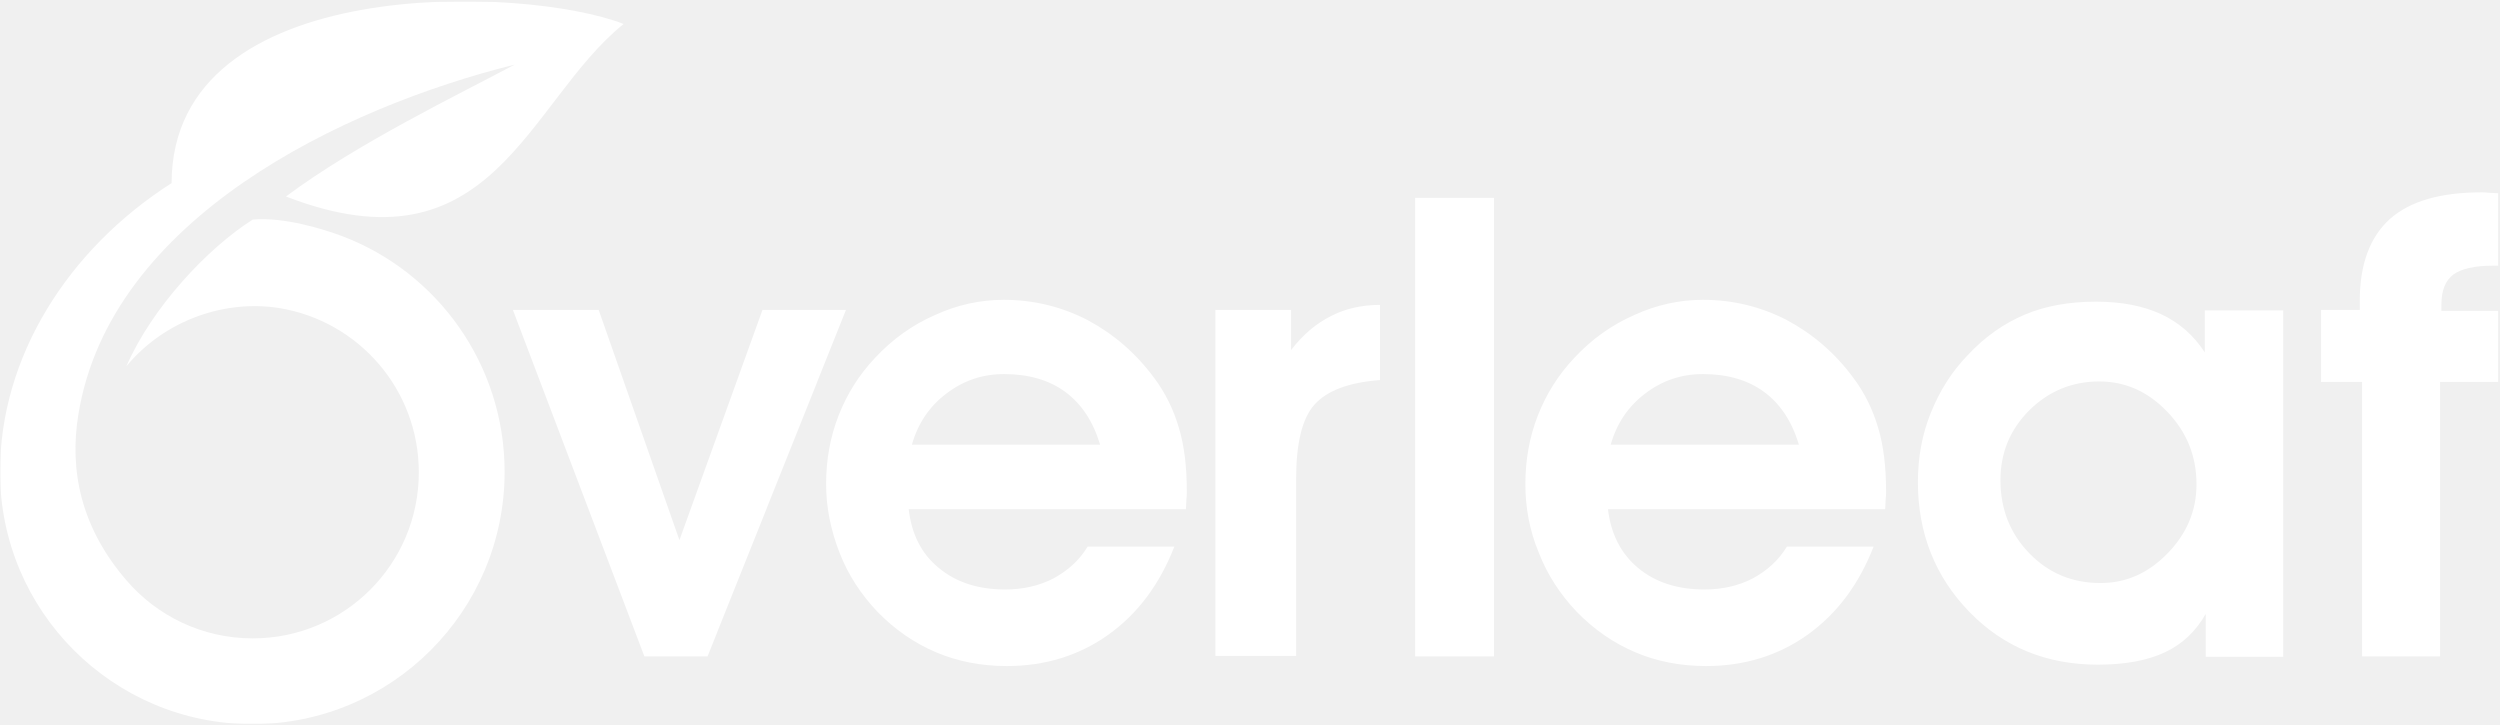
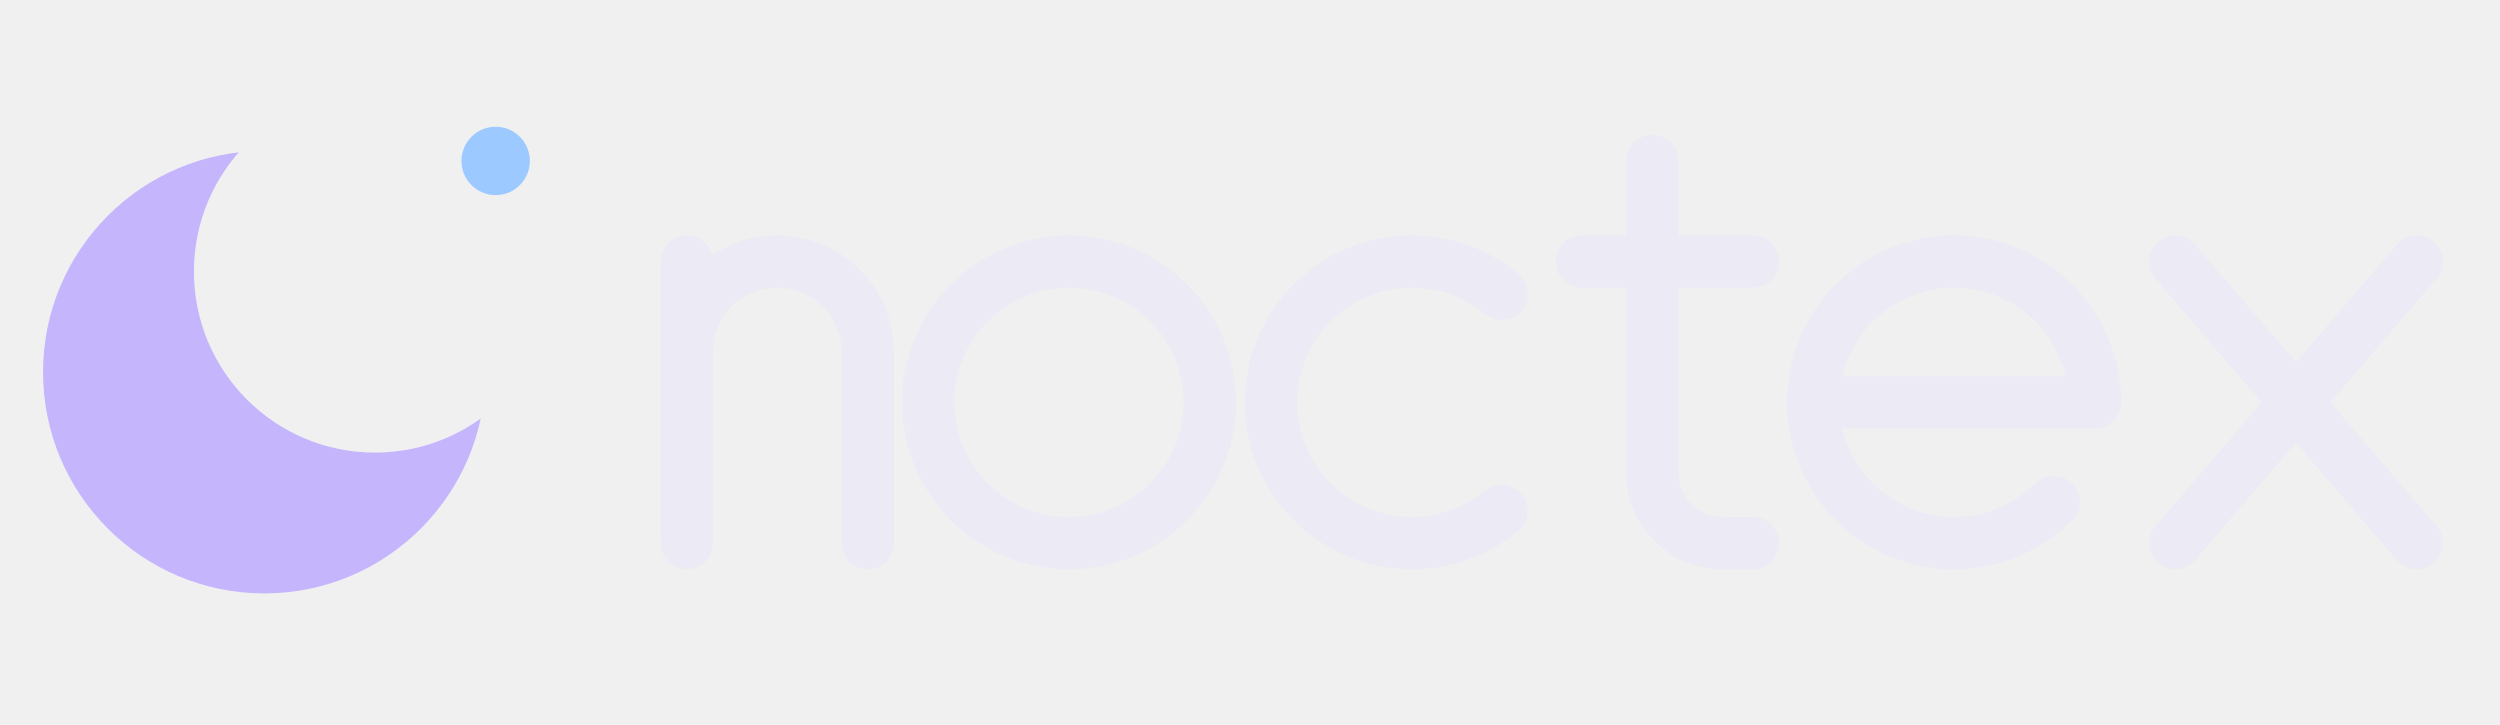
- <svg xmlns="http://www.w3.org/2000/svg" id="Layer_1" viewBox="0 0 542 157" enable-background="new 0 0 542 157">
-   <style>.st0{filter:url(#Adobe_OpacityMaskFilter);} .st1{fill:#FFFFFF;} .st2{mask:url(#mask-2);fill:#FFFFFF;}</style>
-   <g id="Page-1">
-     <g id="Overleaf">
-       <g id="Group-3">
-         <defs>
-           <filter id="Adobe_OpacityMaskFilter" filterUnits="userSpaceOnUse" x="0" y=".3" width="299.2" height="156.7">
-             <feColorMatrix values="1 0 0 0 0 0 1 0 0 0 0 0 1 0 0 0 0 0 1 0" />
-           </filter>
-         </defs>
-         <mask maskUnits="userSpaceOnUse" x="0" y=".3" width="299.2" height="156.7" id="mask-2">
-           <g class="st0">
-             <path id="path-1" class="st1" d="M299.2 156.9H.1V.3h299.1z" />
-           </g>
-         </mask>
-         <path id="Fill-1" class="st2" d="M197 110.3c.6 5.4 2.7 9.7 6.5 12.8 3.7 3.1 8.5 4.7 14.4 4.7 3.9 0 7.4-.8 10.5-2.4 3.1-1.7 5.6-3.9 7.4-6.9h18.8c-3.2 8.2-7.9 14.5-14.3 19.1-6.3 4.5-13.7 6.8-22 6.8-5.6 0-10.7-1-15.4-3-4.7-2-8.9-4.9-12.7-8.8-3.5-3.7-6.3-7.9-8.2-12.8s-2.9-9.8-2.9-14.9c0-5.2.9-10.2 2.7-14.8 1.8-4.6 4.4-8.8 7.9-12.5 3.8-4.1 8.2-7.2 13-9.3 4.8-2.2 9.8-3.3 14.9-3.3 6.5 0 12.6 1.5 18.2 4.4 5.6 3 10.4 7.1 14.4 12.5 2.4 3.2 4.2 6.8 5.4 10.9 1.2 4 1.7 8.6 1.7 13.8 0 .4 0 1-.1 1.9 0 .9-.1 1.5-.1 1.9H197v-.1zm41.5-13.9c-1.5-5-4-8.8-7.5-11.4-3.5-2.6-8-3.9-13.3-3.9-4.7 0-8.8 1.4-12.5 4.2-3.7 2.8-6.2 6.5-7.5 11.1h40.8zm60.7-14c-6.8.5-11.5 2.3-14.2 5.3-2.7 3-4 8.4-4 16.2v38.3h-17.5v-75h16.4v8.7c2.6-3.4 5.5-5.8 8.7-7.4 3.1-1.6 6.7-2.4 10.6-2.4v16.3zm-164-77.2C114-3.1 37.3-6.1 37.2 39.7 14.8 54 0 77.3 0 102.3 0 132.5 24.5 157 54.7 157c30.2 0 54.7-24.5 54.7-54.7 0-23.3-14.6-43.3-35.2-51.1-4-1.5-12.6-4.2-19.4-3.6-9.8 6.2-21.8 19-27.4 31.8 8.4-10.1 21.5-14.5 33.2-12.6 17.1 2.8 30.2 17.6 30.2 35.6 0 19.9-16.1 36-36 36-11 0-20.8-4.9-27.4-12.6-9.9-11.5-12.4-23.9-10.4-36 6.9-42.4 57.2-66.5 94.6-75.8C99.4 20.5 77.4 31.1 62 42.6c44.9 17.4 52.2-20.5 73.2-37.4zm18.2 137.1h-13.7l-28.5-75.1h18.6l17.5 49.9 18-49.9h18.1l-30 75.1z" />
-       </g>
-       <path id="Fill-4" class="st1" d="M348.6 110.3c.6 5.4 2.8 9.7 6.5 12.8 3.7 3.1 8.5 4.7 14.4 4.7 3.9 0 7.4-.8 10.5-2.4 3.1-1.7 5.6-3.9 7.4-6.9h18.8c-3.2 8.2-7.9 14.5-14.3 19.1-6.3 4.5-13.7 6.8-22 6.8-5.6 0-10.7-1-15.4-3-4.7-2-8.9-4.9-12.7-8.8-3.5-3.7-6.3-7.9-8.2-12.8-2-4.8-2.9-9.8-2.9-14.9 0-5.2.9-10.2 2.7-14.8 1.8-4.6 4.4-8.8 7.9-12.5 3.8-4.1 8.2-7.2 13-9.3 4.8-2.2 9.8-3.3 14.9-3.3 6.5 0 12.6 1.5 18.2 4.4 5.6 3 10.4 7.1 14.4 12.5 2.4 3.2 4.2 6.8 5.4 10.9 1.2 4 1.7 8.6 1.7 13.8 0 .4 0 1-.1 1.9 0 .9-.1 1.5-.1 1.9h-60.1v-.1zM390 96.4c-1.5-5-4-8.8-7.5-11.4-3.5-2.6-8-3.9-13.3-3.9-4.7 0-8.8 1.4-12.5 4.2-3.7 2.8-6.2 6.5-7.5 11.1H390zm88.2 45.9v-9.2c-2.1 3.7-5 6.5-8.8 8.3-3.8 1.8-8.7 2.7-14.6 2.7-11.1 0-20.4-3.8-27.8-11.4-7.4-7.6-11.2-17-11.2-28.2 0-5.3.9-10.3 2.8-15 1.9-4.7 4.5-8.9 8-12.5 3.7-4 7.9-6.9 12.4-8.8s9.7-2.8 15.4-2.8c5.5 0 10.2.9 14.1 2.7 3.9 1.8 7.1 4.6 9.5 8.3v-9.1h17v75.1h-16.8v-.1zm-44.5-38.2c0 6.3 2.1 11.6 6.3 15.9 4.2 4.3 9.3 6.4 15.4 6.4 5.5 0 10.3-2.1 14.5-6.4 4.2-4.3 6.3-9.3 6.3-15 0-6.1-2.1-11.3-6.3-15.7-4.2-4.4-9.1-6.6-14.8-6.6-5.9 0-10.9 2.1-15.1 6.2-4.2 4.2-6.3 9.2-6.3 15.2zm107.9-36.9v15.6H529v59.5h-16.9V82.8h-8.9V67.2h8.4v-2c0-7.9 2.2-13.8 6.5-17.7 4.4-3.9 11-5.8 19.9-5.8.3 0 .9 0 1.7.1.8 0 1.4.1 1.9.1v15.7h-1.2c-4 0-6.8.7-8.5 1.9-1.7 1.3-2.6 3.4-2.6 6.5v1.4h12.3v-.2zm-234.8 75.1h17.1V42.9h-17.1v99.4z" />
-     </g>
+ <svg xmlns="http://www.w3.org/2000/svg" width="542" height="157" viewBox="0 -2 124 36" role="img" aria-label="Noctex">
+   <defs>
+     <mask id="m">
+       <rect width="32" height="32" fill="#fff" />
+       <circle cx="18.5" cy="11.5" r="9" fill="#000" />
+     </mask>
+   </defs>
+   <circle cx="13" cy="16.5" r="11" fill="#c4b5fd" mask="url(#m)" />
+   <circle cx="24.5" cy="6" r="1.7" fill="#9cc9ff" />
+   <g fill="none" stroke="#eceaf4" stroke-width="2.6" stroke-linecap="round" stroke-linejoin="round">
+     <path d="M34 11V25M34 15.5a4.5 4.5 0 0 1 9 0V25" />
+     <circle cx="53" cy="18" r="7" />
+     <path d="M74.5 12.6A7 7 0 1 0 74.5 23.4" />
+     <path d="M82 6V21.5a3.5 3.5 0 0 0 3.5 3.5H87M78.5 11H87" />
+     <path d="M90 18H104A7 7 0 1 0 101.95 22.95" />
+     <path d="M108 11L120 25M120 11L108 25" />
  </g>
</svg>
